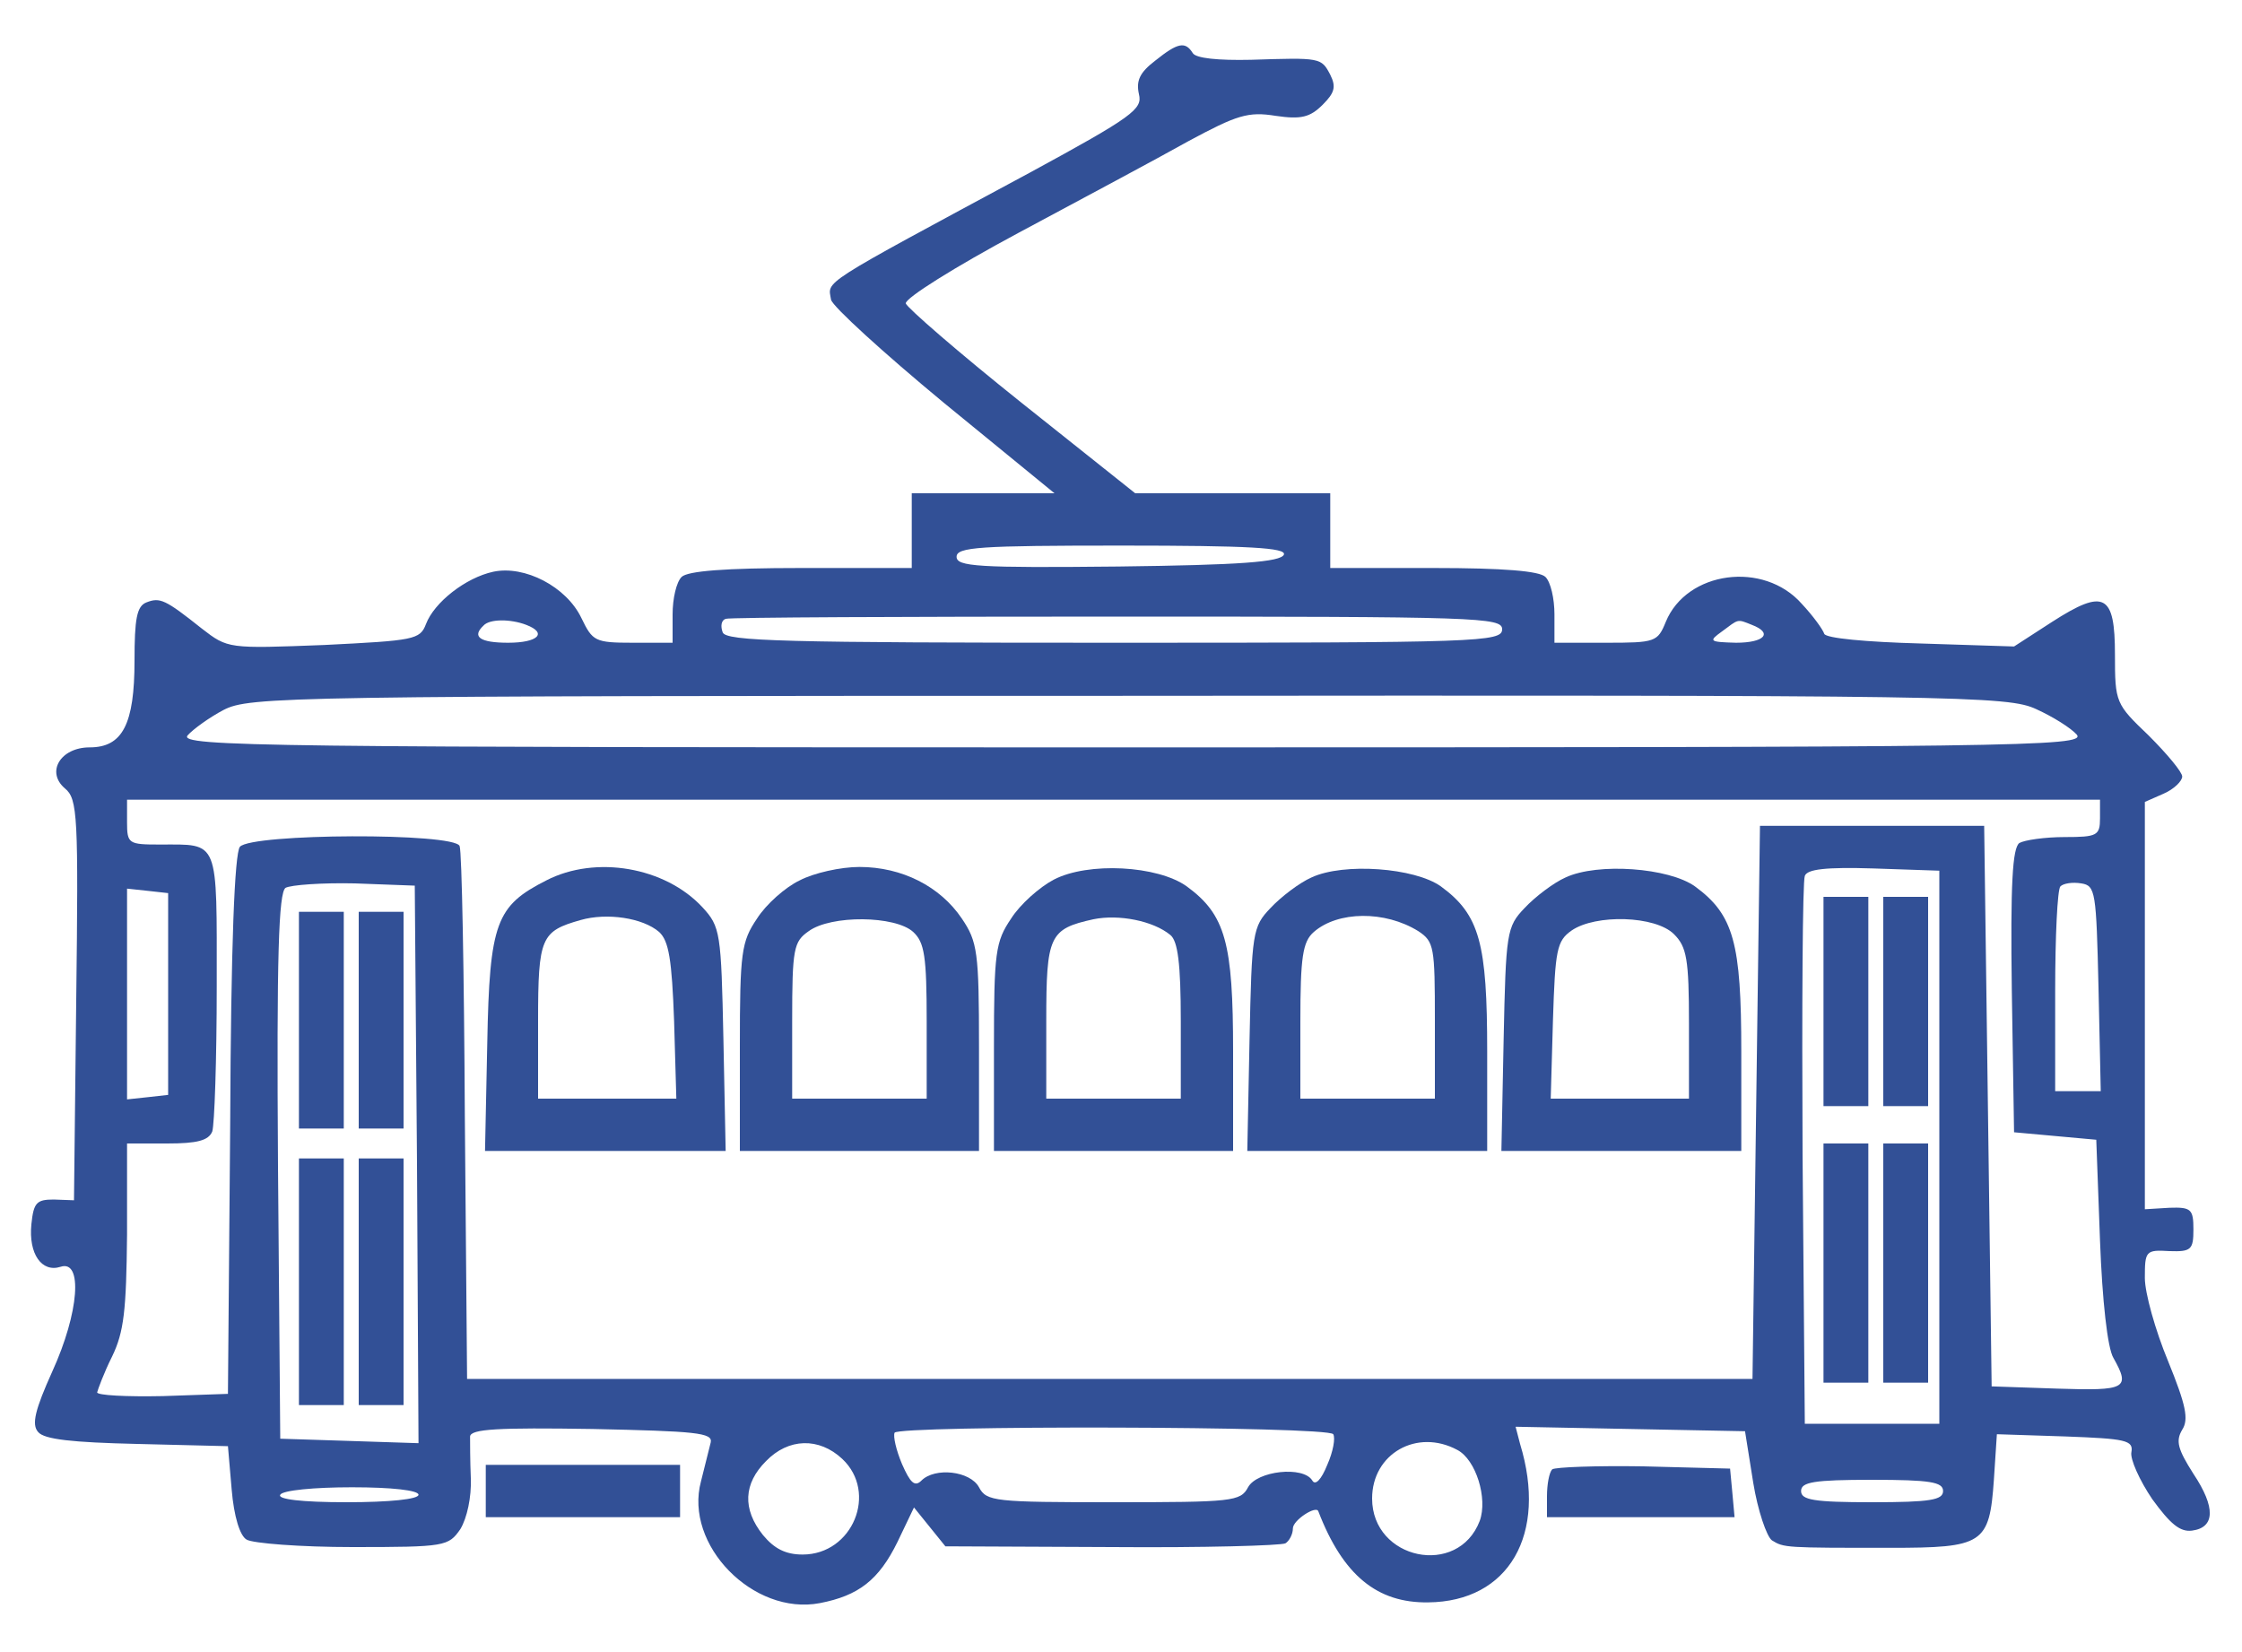
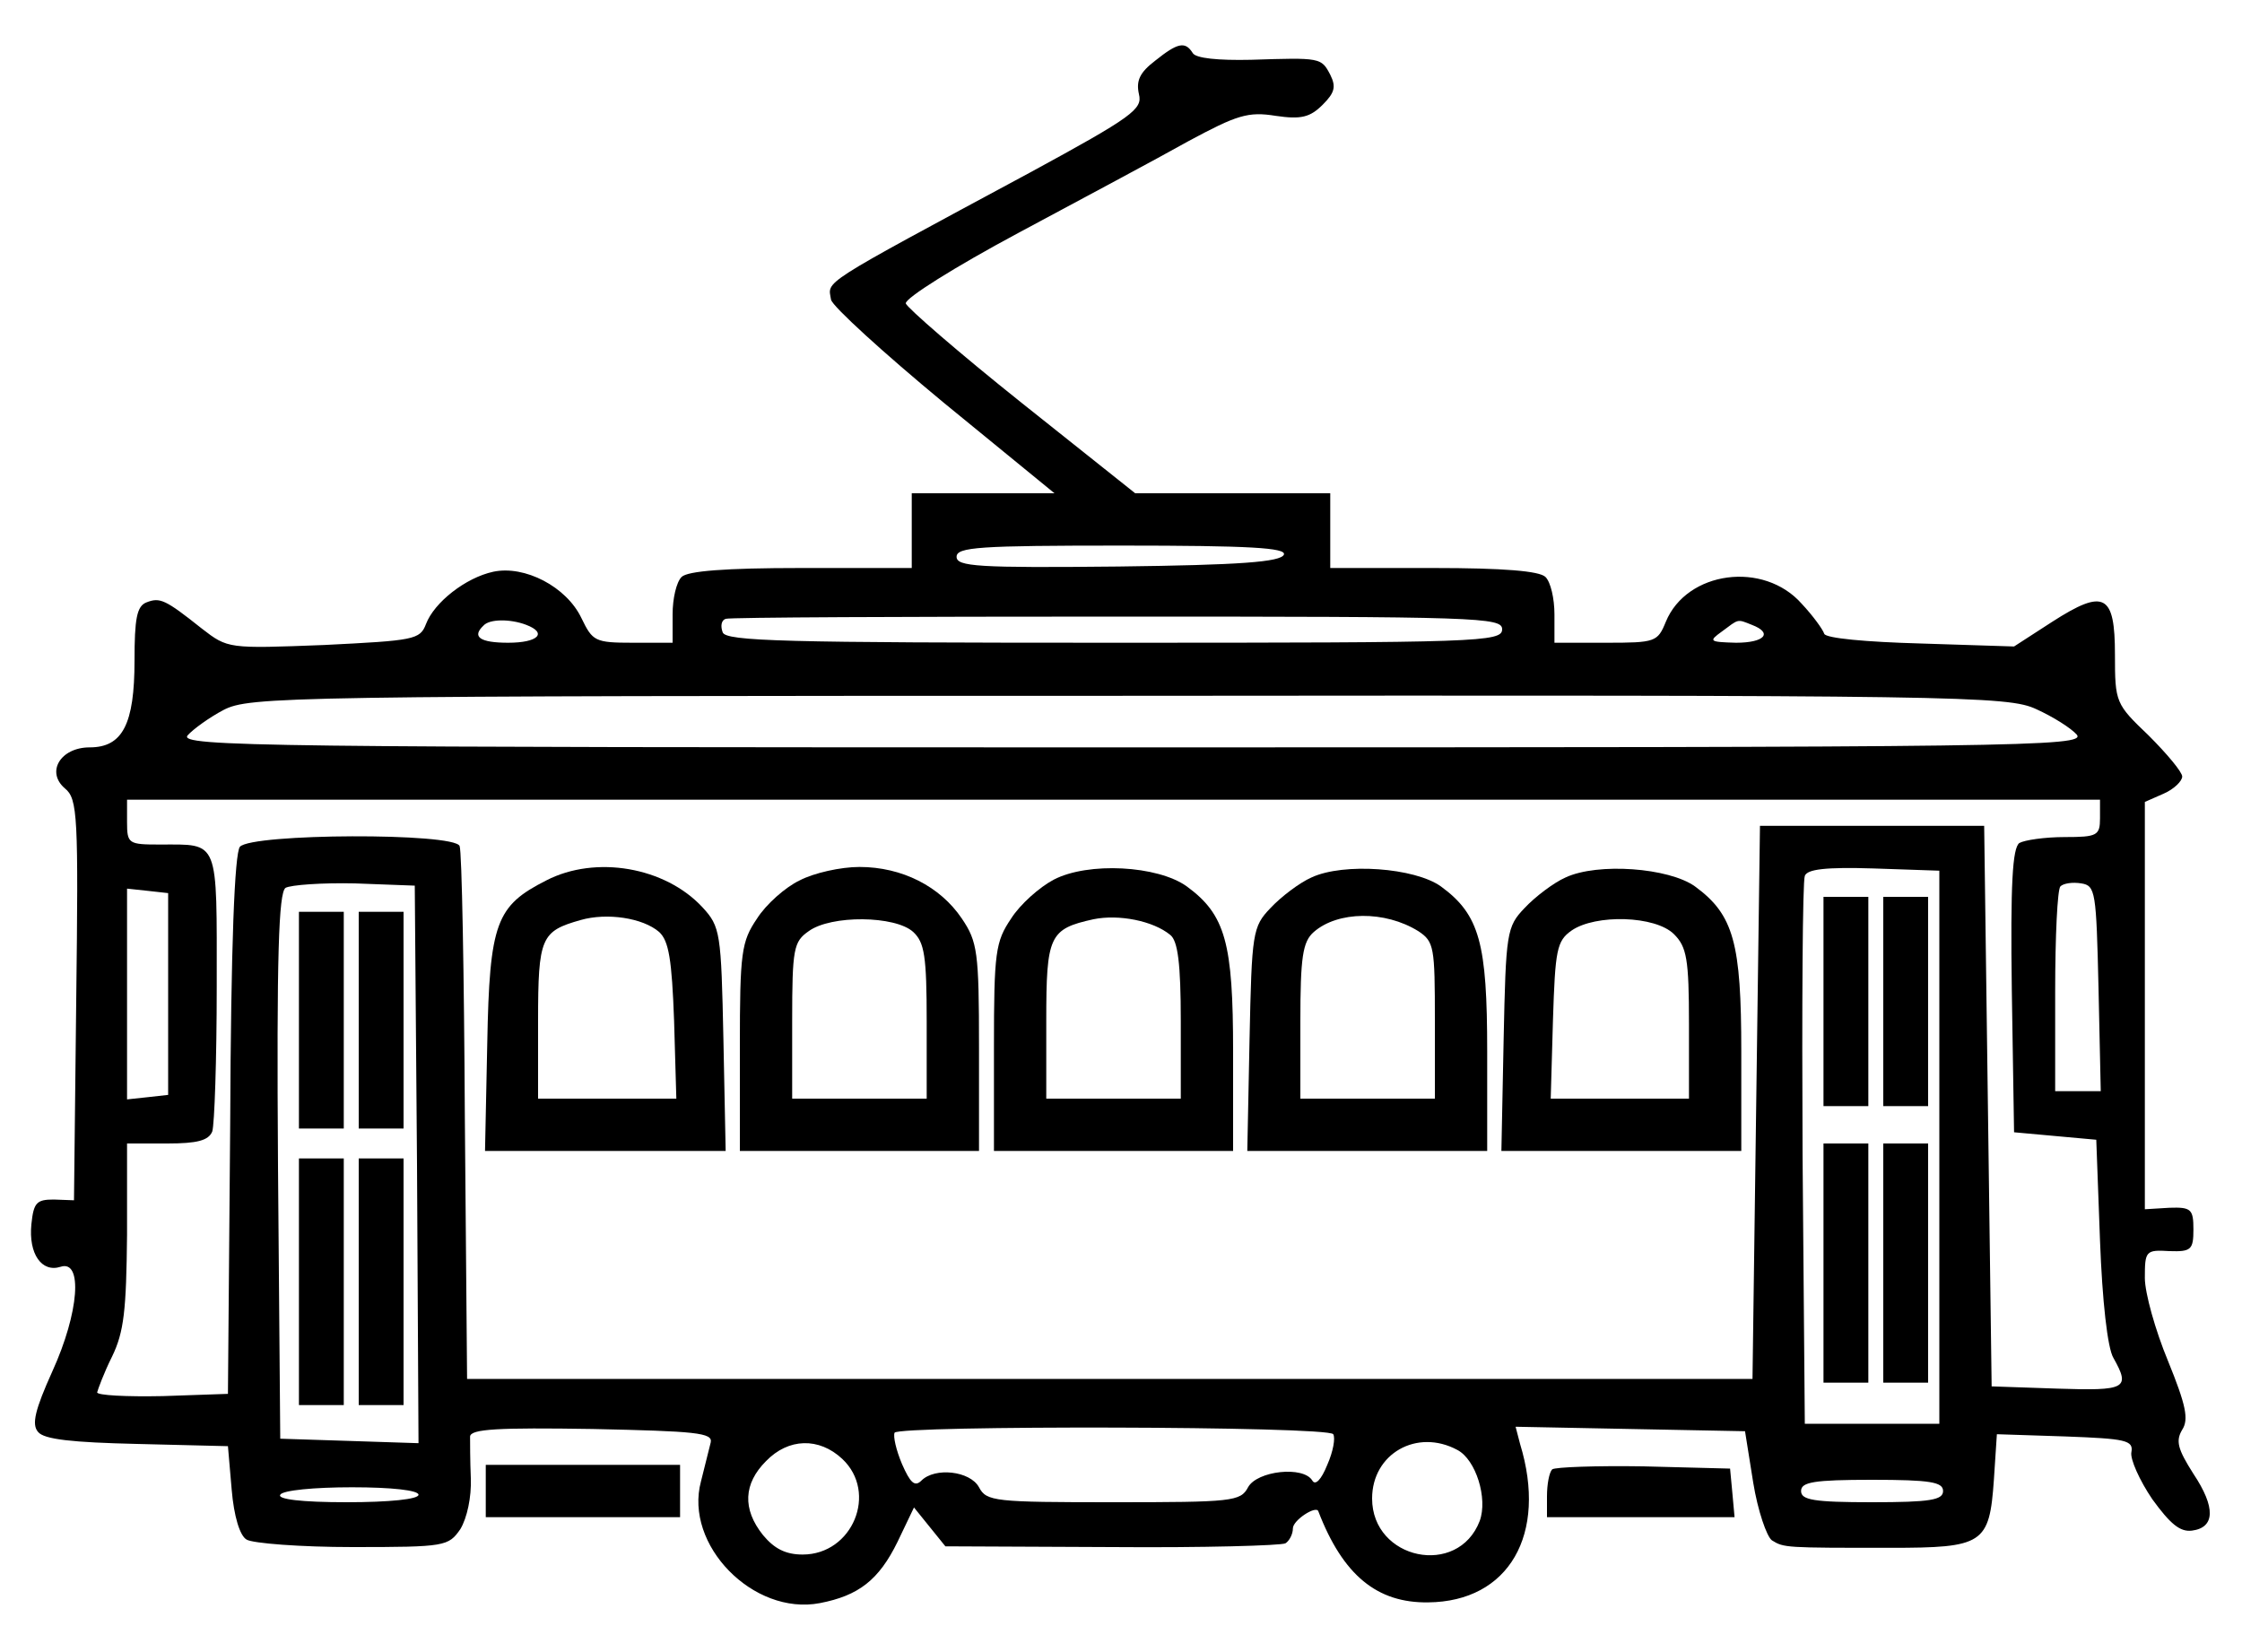
<svg xmlns="http://www.w3.org/2000/svg" version="1.0" width="300pt" height="221pt" viewBox="0 0 300 221" preserveAspectRatio="xMidYMid meet">
-   <g transform="translate(0,221) scale(0.1,-0.1)" fill="#325096" stroke="none">
+   <g transform="translate(0,221) scale(0.1,-0.1)" fill="#000000" stroke="none">
    <path d="M1546 2129 c-21 -16 -26 -27 -22 -45 5 -20 -8 -30 -146 -105 -286 -154 -270 -144 -266 -170 2 -9 70 -71 151 -138 l148 -121 -95 0 -96 0 0 -50 0 -50 -148 0 c-102 0 -152 -4 -160 -12 -7 -7 -12 -29 -12 -50 l0 -38 -53 0 c-51 0 -54 2 -69 33 -20 42 -76 71 -118 62 -37 -8 -79 -41 -90 -70 -8 -21 -16 -22 -136 -28 -129 -5 -129 -5 -164 22 -49 39 -56 42 -74 35 -13 -5 -16 -22 -16 -78 0 -85 -16 -116 -60 -116 -39 0 -59 -33 -33 -55 17 -14 18 -37 15 -283 l-3 -268 -27 1 c-23 0 -27 -4 -30 -33 -4 -40 14 -65 39 -57 30 10 25 -61 -11 -140 -23 -51 -28 -71 -19 -81 8 -10 46 -14 132 -16 l122 -3 5 -58 c3 -36 11 -62 20 -67 8 -5 72 -10 142 -10 124 0 128 1 144 24 9 15 15 43 14 68 -1 24 -1 49 -1 56 1 10 37 12 164 10 138 -3 161 -5 158 -18 -2 -8 -8 -32 -13 -52 -23 -85 70 -180 159 -163 52 10 79 31 104 82 l22 46 21 -26 21 -26 223 -1 c122 -1 226 2 232 5 5 3 10 12 10 20 0 11 31 31 34 23 33 -86 79 -123 147 -122 108 1 160 91 123 212 l-6 23 153 -3 154 -3 11 -69 c6 -37 18 -72 25 -77 16 -10 18 -10 158 -10 125 0 133 5 139 91 l4 61 92 -3 c80 -3 91 -5 88 -21 -2 -9 11 -38 28 -63 24 -33 37 -44 53 -42 31 4 32 31 2 76 -21 33 -24 44 -15 59 9 14 5 33 -19 92 -17 41 -31 91 -31 111 0 36 1 38 33 36 29 -1 32 2 32 29 0 27 -3 30 -32 29 l-33 -2 0 272 0 273 25 11 c14 6 25 17 25 23 0 6 -20 30 -45 55 -44 42 -45 44 -45 108 0 81 -14 89 -84 44 l-51 -33 -125 4 c-73 2 -127 7 -129 13 -2 6 -15 24 -30 40 -51 58 -154 44 -182 -24 -11 -27 -14 -28 -80 -28 l-69 0 0 38 c0 21 -5 43 -12 50 -8 8 -56 12 -150 12 l-138 0 0 50 0 50 -131 0 -130 0 -152 121 c-84 67 -153 127 -155 133 -1 7 66 49 150 94 84 45 187 100 228 123 65 35 80 40 117 34 34 -5 46 -2 63 15 16 16 18 24 10 40 -12 23 -13 23 -106 20 -44 -1 -74 2 -78 9 -10 16 -20 14 -50 -10z m172 -661 c-4 -10 -59 -14 -221 -16 -189 -2 -217 0 -217 13 0 13 30 15 221 15 172 0 220 -3 217 -12z m292 -100 c0 -17 -31 -18 -519 -18 -442 0 -520 2 -524 14 -3 8 -2 16 4 18 5 2 241 3 524 3 484 0 515 -1 515 -17z m-1306 6 c29 -11 16 -24 -24 -24 -38 0 -49 8 -33 23 8 9 36 9 57 1z m1640 0 c29 -11 17 -24 -21 -24 -36 1 -37 2 -19 15 23 17 20 17 40 9z m381 -113 c22 -10 46 -25 54 -34 12 -16 -75 -17 -1264 -17 -1159 0 -1276 1 -1264 16 7 8 29 24 48 34 35 18 79 19 1211 19 1115 1 1177 0 1215 -18z m85 -146 c0 -23 -4 -25 -47 -25 -27 0 -54 -4 -61 -8 -9 -7 -12 -53 -10 -198 l3 -189 55 -5 55 -5 5 -135 c3 -80 10 -144 18 -157 23 -41 17 -44 -75 -41 l-88 3 -5 375 -5 375 -150 0 -150 0 -5 -370 -5 -370 -860 0 -860 0 -3 350 c-1 193 -4 356 -7 363 -7 18 -278 17 -294 -1 -7 -9 -12 -128 -13 -373 l-3 -359 -87 -3 c-49 -1 -88 1 -88 5 1 4 9 26 20 48 16 33 19 62 20 163 l0 122 54 0 c40 0 55 4 60 16 3 9 6 96 6 194 0 199 4 190 -76 190 -42 0 -44 1 -44 30 l0 30 1320 0 1320 0 0 -25z m-215 -440 l0 -370 -90 0 -90 0 -3 360 c-1 198 0 366 3 373 3 9 28 12 92 10 l88 -3 0 -370z m-2037 -23 l2 -373 -92 3 -93 3 -3 364 c-2 285 1 366 10 373 7 4 49 7 93 6 l80 -3 3 -373z m2250 236 l3 -138 -31 0 -30 0 0 133 c0 74 3 137 7 141 4 4 16 6 28 4 19 -3 20 -11 23 -140z m-2583 -8 l0 -135 -27 -3 -28 -3 0 141 0 141 28 -3 27 -3 0 -135z m1559 -589 c3 -5 0 -23 -8 -41 -8 -20 -16 -28 -20 -21 -12 20 -74 13 -86 -9 -10 -19 -21 -20 -180 -20 -159 0 -170 1 -180 20 -12 22 -59 27 -77 9 -9 -9 -15 -3 -26 22 -8 19 -12 37 -10 42 6 10 581 9 587 -2z m-657 -33 c48 -45 14 -128 -53 -128 -23 0 -38 8 -53 26 -28 35 -26 69 4 99 30 31 71 32 102 3z m823 12 c25 -13 41 -65 30 -95 -29 -76 -144 -52 -144 30 0 60 60 94 114 65z m650 -55 c0 -12 -17 -15 -95 -15 -78 0 -95 3 -95 15 0 12 17 15 95 15 78 0 95 -3 95 -15z m-2040 -5 c0 -6 -39 -10 -96 -10 -61 0 -93 4 -89 10 3 6 46 10 96 10 53 0 89 -4 89 -10z" />
    <path d="M731 1032 c-67 -34 -76 -56 -79 -218 l-3 -144 161 0 161 0 -3 149 c-3 143 -4 151 -28 177 -50 54 -143 70 -209 36z m151 -69 c13 -12 17 -37 20 -119 l3 -104 -92 0 -93 0 0 104 c0 112 4 120 57 135 35 10 83 3 105 -16z" />
    <path d="M1070 1032 c-19 -9 -45 -32 -57 -51 -21 -31 -23 -45 -23 -172 l0 -139 160 0 160 0 0 139 c0 127 -2 141 -23 172 -29 43 -80 69 -137 69 -25 0 -61 -8 -80 -18z m152 -69 c15 -14 18 -32 18 -120 l0 -103 -90 0 -90 0 0 104 c0 97 2 106 22 120 30 22 116 21 140 -1z" />
    <path d="M1410 1033 c-19 -10 -45 -33 -57 -52 -21 -31 -23 -45 -23 -172 l0 -139 160 0 160 0 0 133 c0 145 -10 183 -62 221 -39 28 -132 33 -178 9z m156 -74 c10 -8 14 -38 14 -115 l0 -104 -90 0 -90 0 0 104 c0 114 4 123 63 136 34 7 80 -2 103 -21z" />
    <path d="M1755 1036 c-16 -7 -41 -26 -55 -41 -24 -25 -25 -33 -28 -176 l-3 -149 160 0 161 0 0 133 c0 145 -10 183 -62 221 -35 25 -130 32 -173 12z m143 -72 c21 -14 22 -21 22 -119 l0 -105 -90 0 -90 0 0 103 c0 86 3 107 18 120 32 28 95 29 140 1z" />
    <path d="M2095 1036 c-16 -7 -41 -26 -55 -41 -24 -25 -25 -33 -28 -176 l-3 -149 160 0 161 0 0 133 c0 145 -10 183 -62 221 -35 25 -130 32 -173 12z m145 -76 c17 -17 20 -33 20 -120 l0 -100 -92 0 -93 0 3 105 c3 94 5 106 25 120 32 22 112 20 137 -5z" />
    <path d="M2440 870 l0 -140 30 0 30 0 0 140 0 140 -30 0 -30 0 0 -140z" />
    <path d="M2520 870 l0 -140 30 0 30 0 0 140 0 140 -30 0 -30 0 0 -140z" />
    <path d="M2440 520 l0 -160 30 0 30 0 0 160 0 160 -30 0 -30 0 0 -160z" />
    <path d="M2520 520 l0 -160 30 0 30 0 0 160 0 160 -30 0 -30 0 0 -160z" />
    <path d="M400 845 l0 -145 30 0 30 0 0 145 0 145 -30 0 -30 0 0 -145z" />
    <path d="M480 845 l0 -145 30 0 30 0 0 145 0 145 -30 0 -30 0 0 -145z" />
    <path d="M400 495 l0 -165 30 0 30 0 0 165 0 165 -30 0 -30 0 0 -165z" />
    <path d="M480 495 l0 -165 30 0 30 0 0 165 0 165 -30 0 -30 0 0 -165z" />
    <path d="M650 215 l0 -35 130 0 130 0 0 35 0 35 -130 0 -130 0 0 -35z" />
    <path d="M2077 244 c-4 -4 -7 -20 -7 -36 l0 -28 126 0 125 0 -3 33 -3 32 -116 3 c-63 1 -118 -1 -122 -4z" />
  </g>
</svg>
